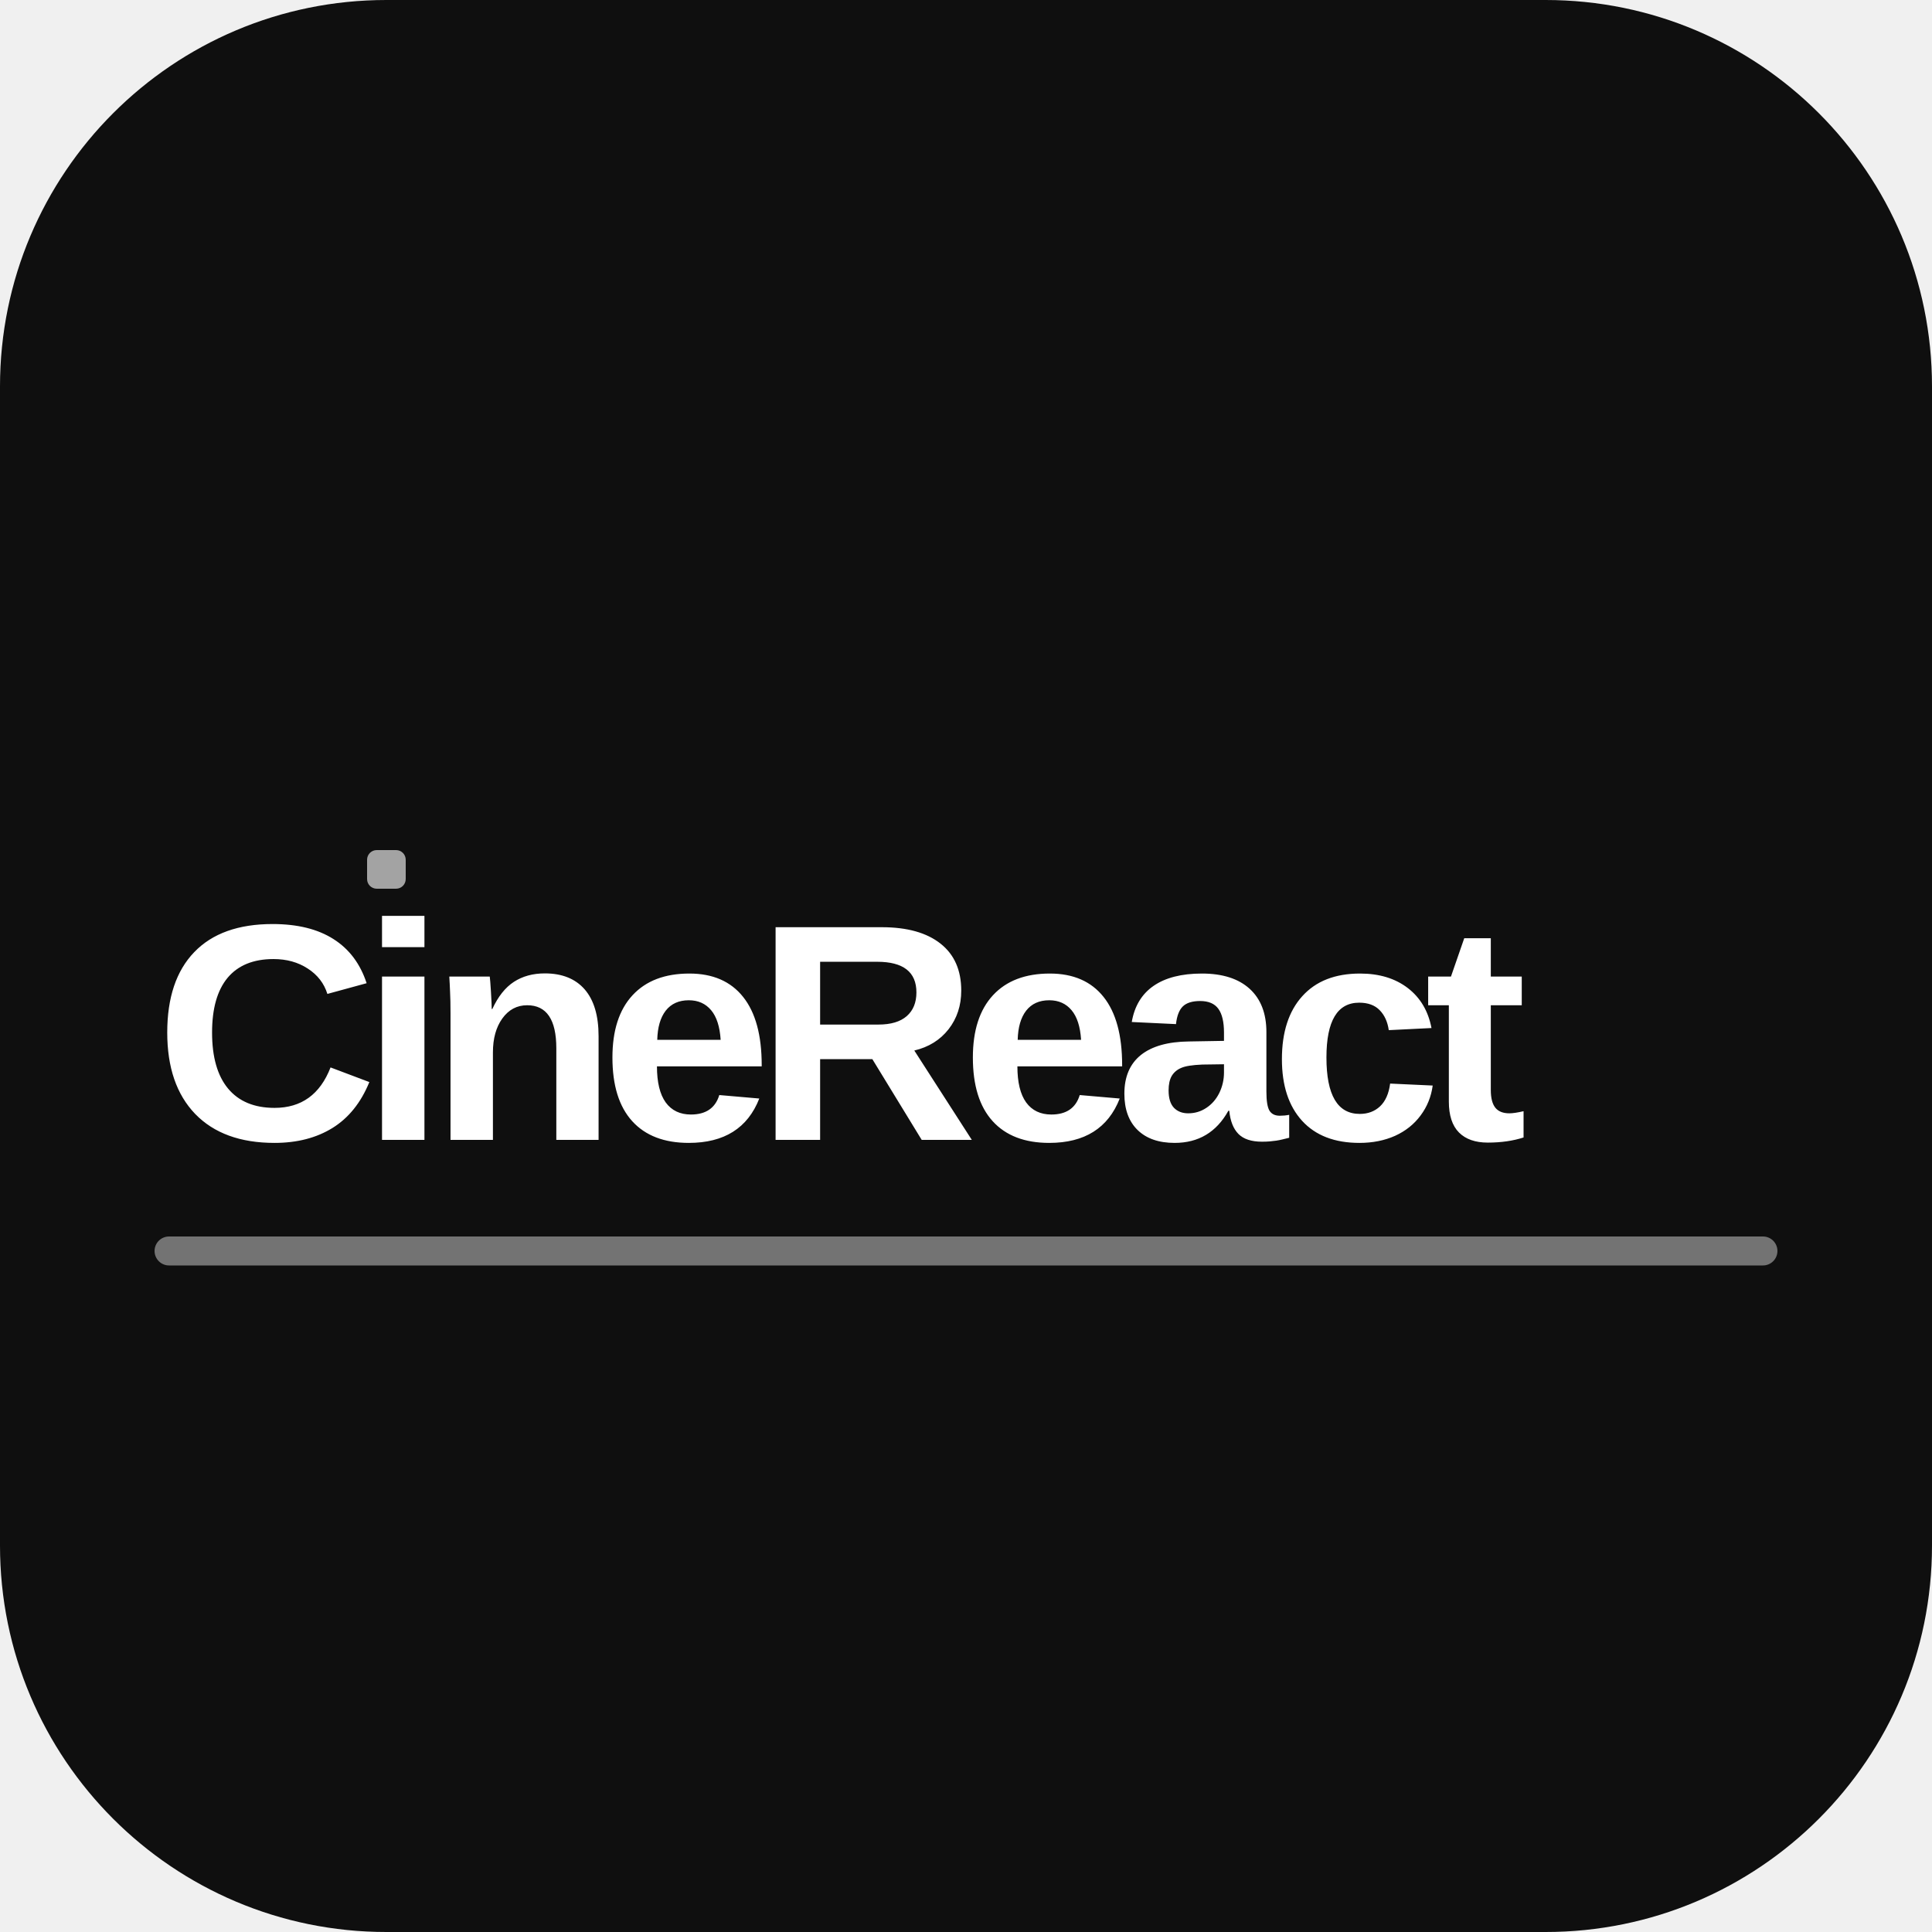
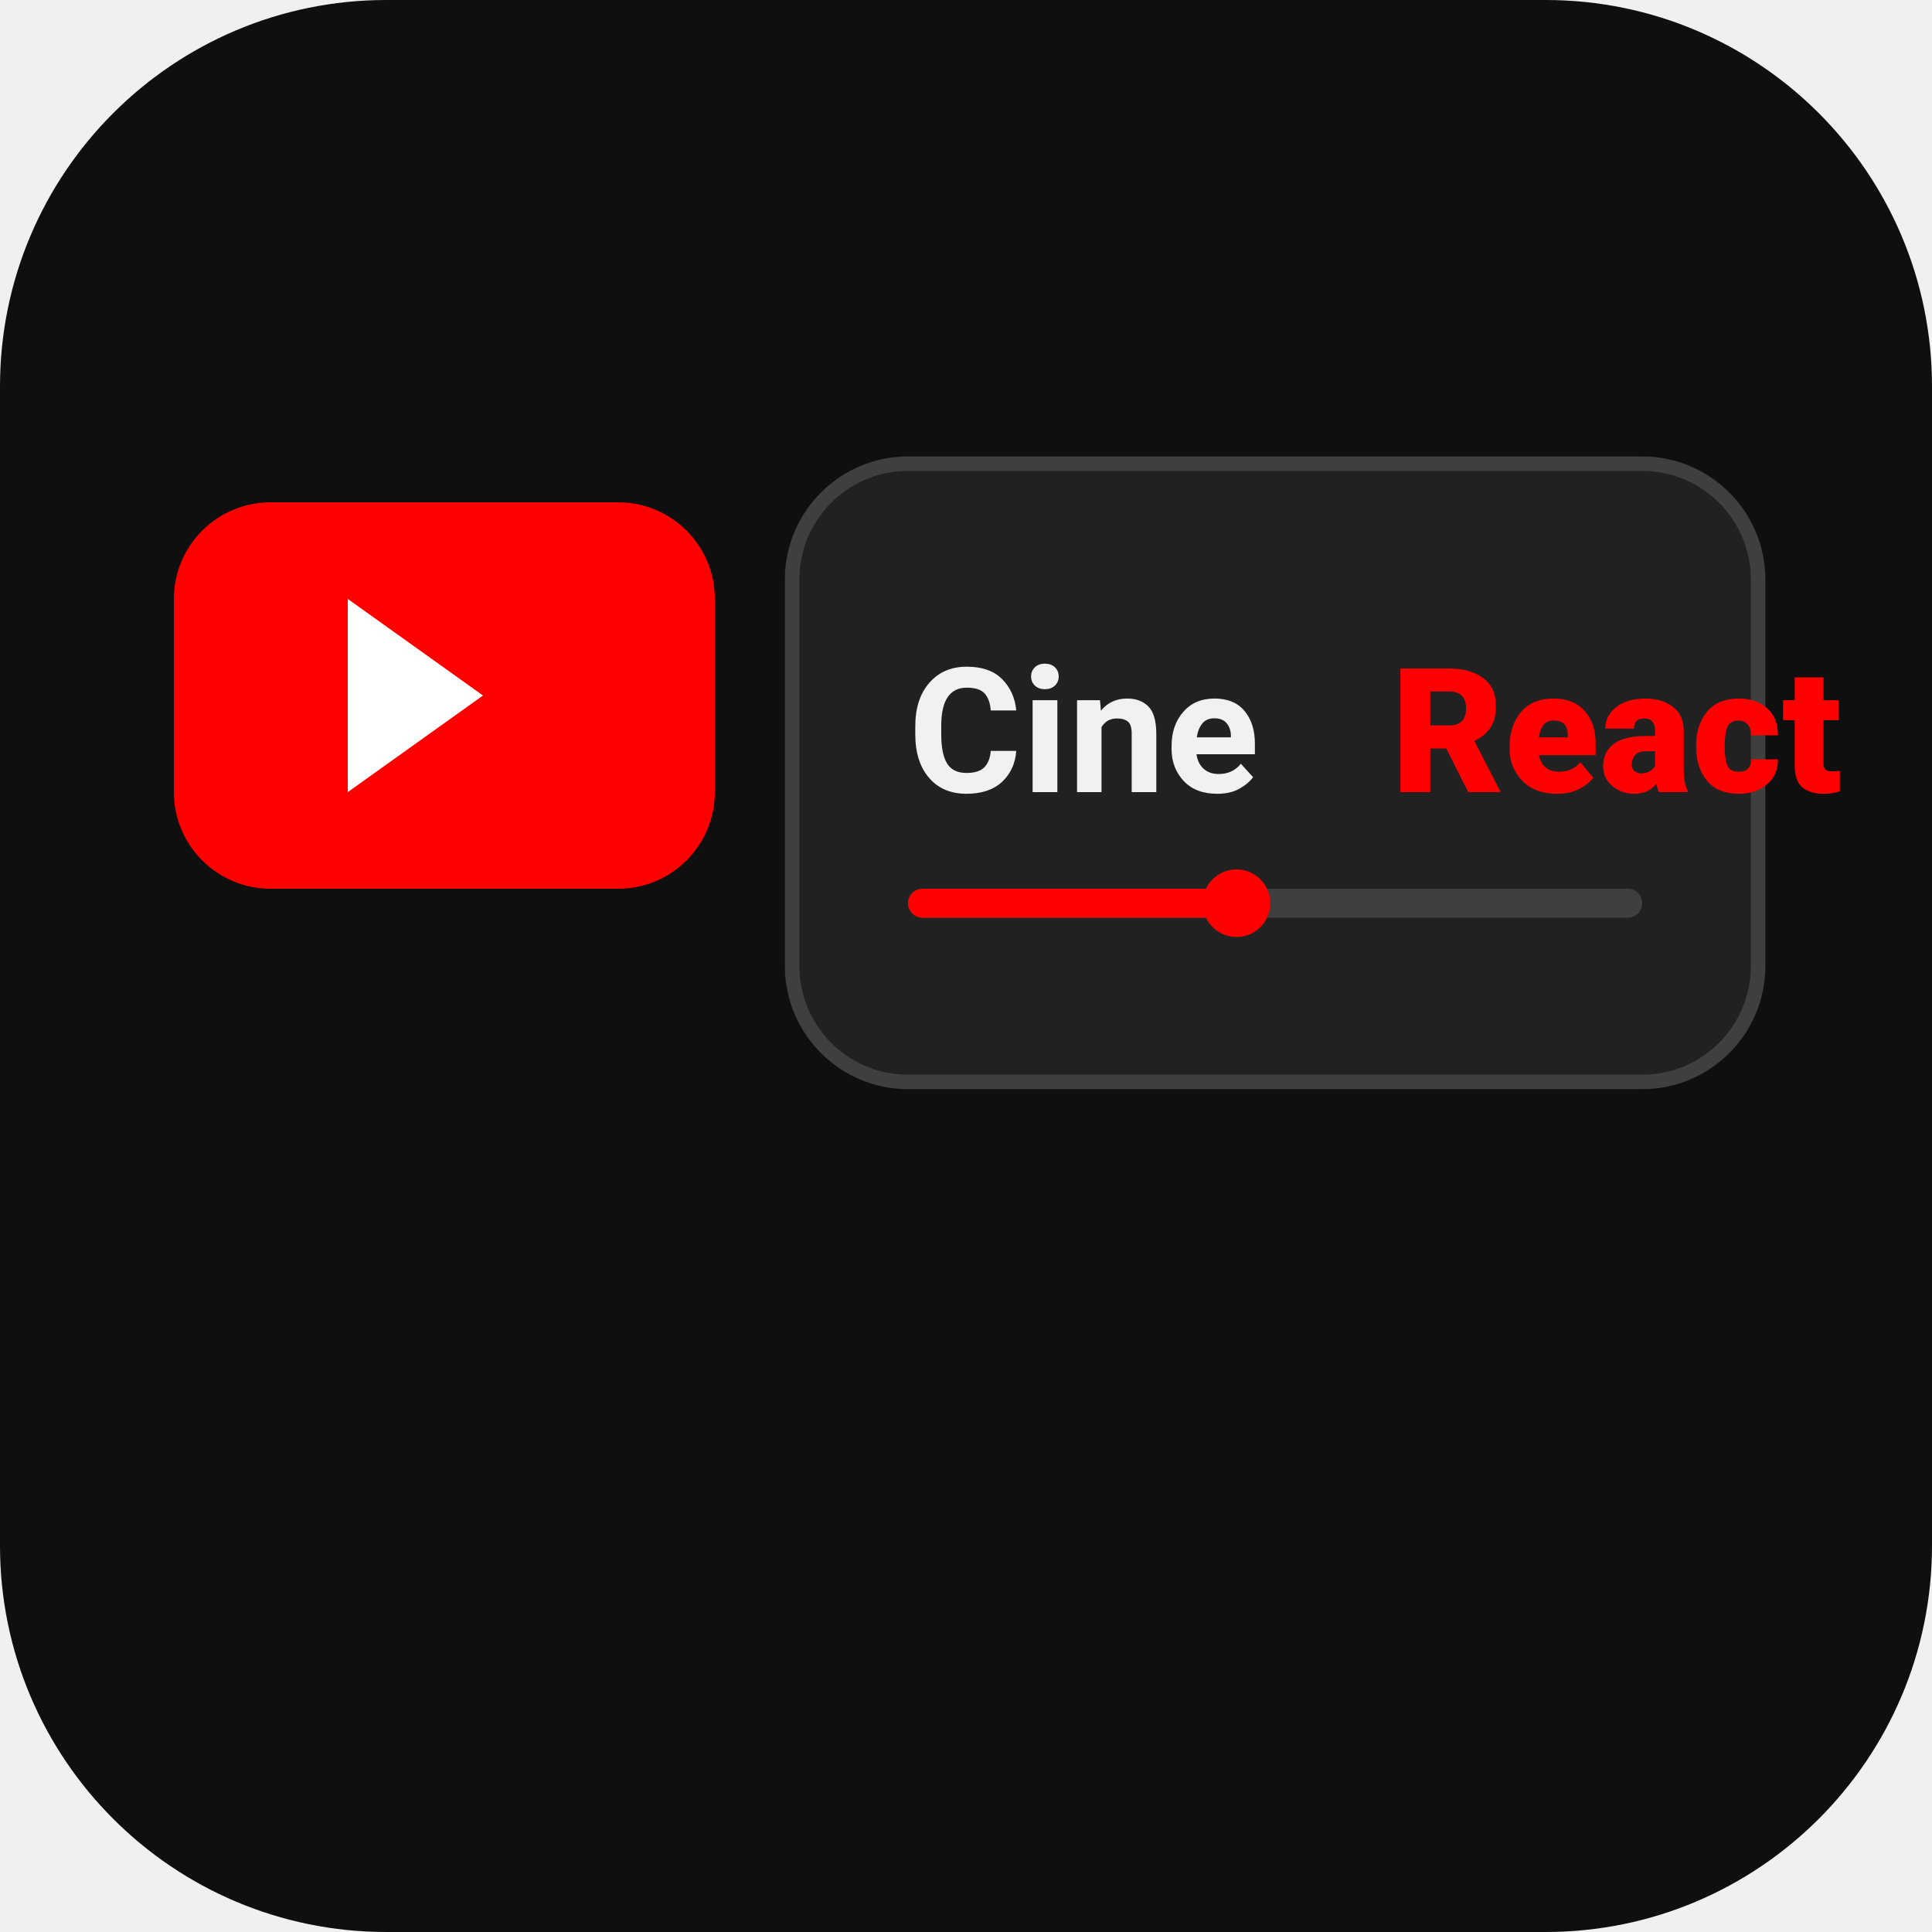
<svg xmlns="http://www.w3.org/2000/svg" viewBox="0 0 200 200" width="512" height="512">
  <rect width="200" height="200" rx="40" fill="#0f0f0f" />
-   <text x="16" y="118" font-family="'Plus Jakarta Sans', Arial, sans-serif" font-weight="800" font-size="32" fill="#ffffff" letter-spacing="-1.8">CineReact</text>
-   <rect x="38" y="88" width="4" height="4" rx="1" fill="#a3a3a3" />
-   <rect x="16" y="128" width="168" height="3" rx="1.5" fill="#737373" />
+   <rect x="18" y="52" width="56" height="40" rx="10" fill="#FF0000" />
+   <path d="M36 62v20l14-10-14-10Z" fill="#FFFFFF" />
+   <rect x="82" y="48" width="100" height="64" rx="12" fill="#212121" stroke="#3f3f3f" stroke-width="1.5" />
+   <text x="94" y="82" font-family="Roboto, Arial, sans-serif" font-weight="700" font-size="18" fill="#f1f1f1">Cine</text>
+   <text x="144" y="82" font-family="Roboto, Arial, sans-serif" font-weight="900" font-size="18" fill="#FF0000">React</text>
+   <rect x="94" y="92" width="76" height="3" rx="1.5" fill="#3f3f3f" />
+   <rect x="94" y="92" width="34" height="3" rx="1.5" fill="#FF0000" />
+   <circle cx="128" cy="93.5" r="3.5" fill="#FF0000" />
</svg>
